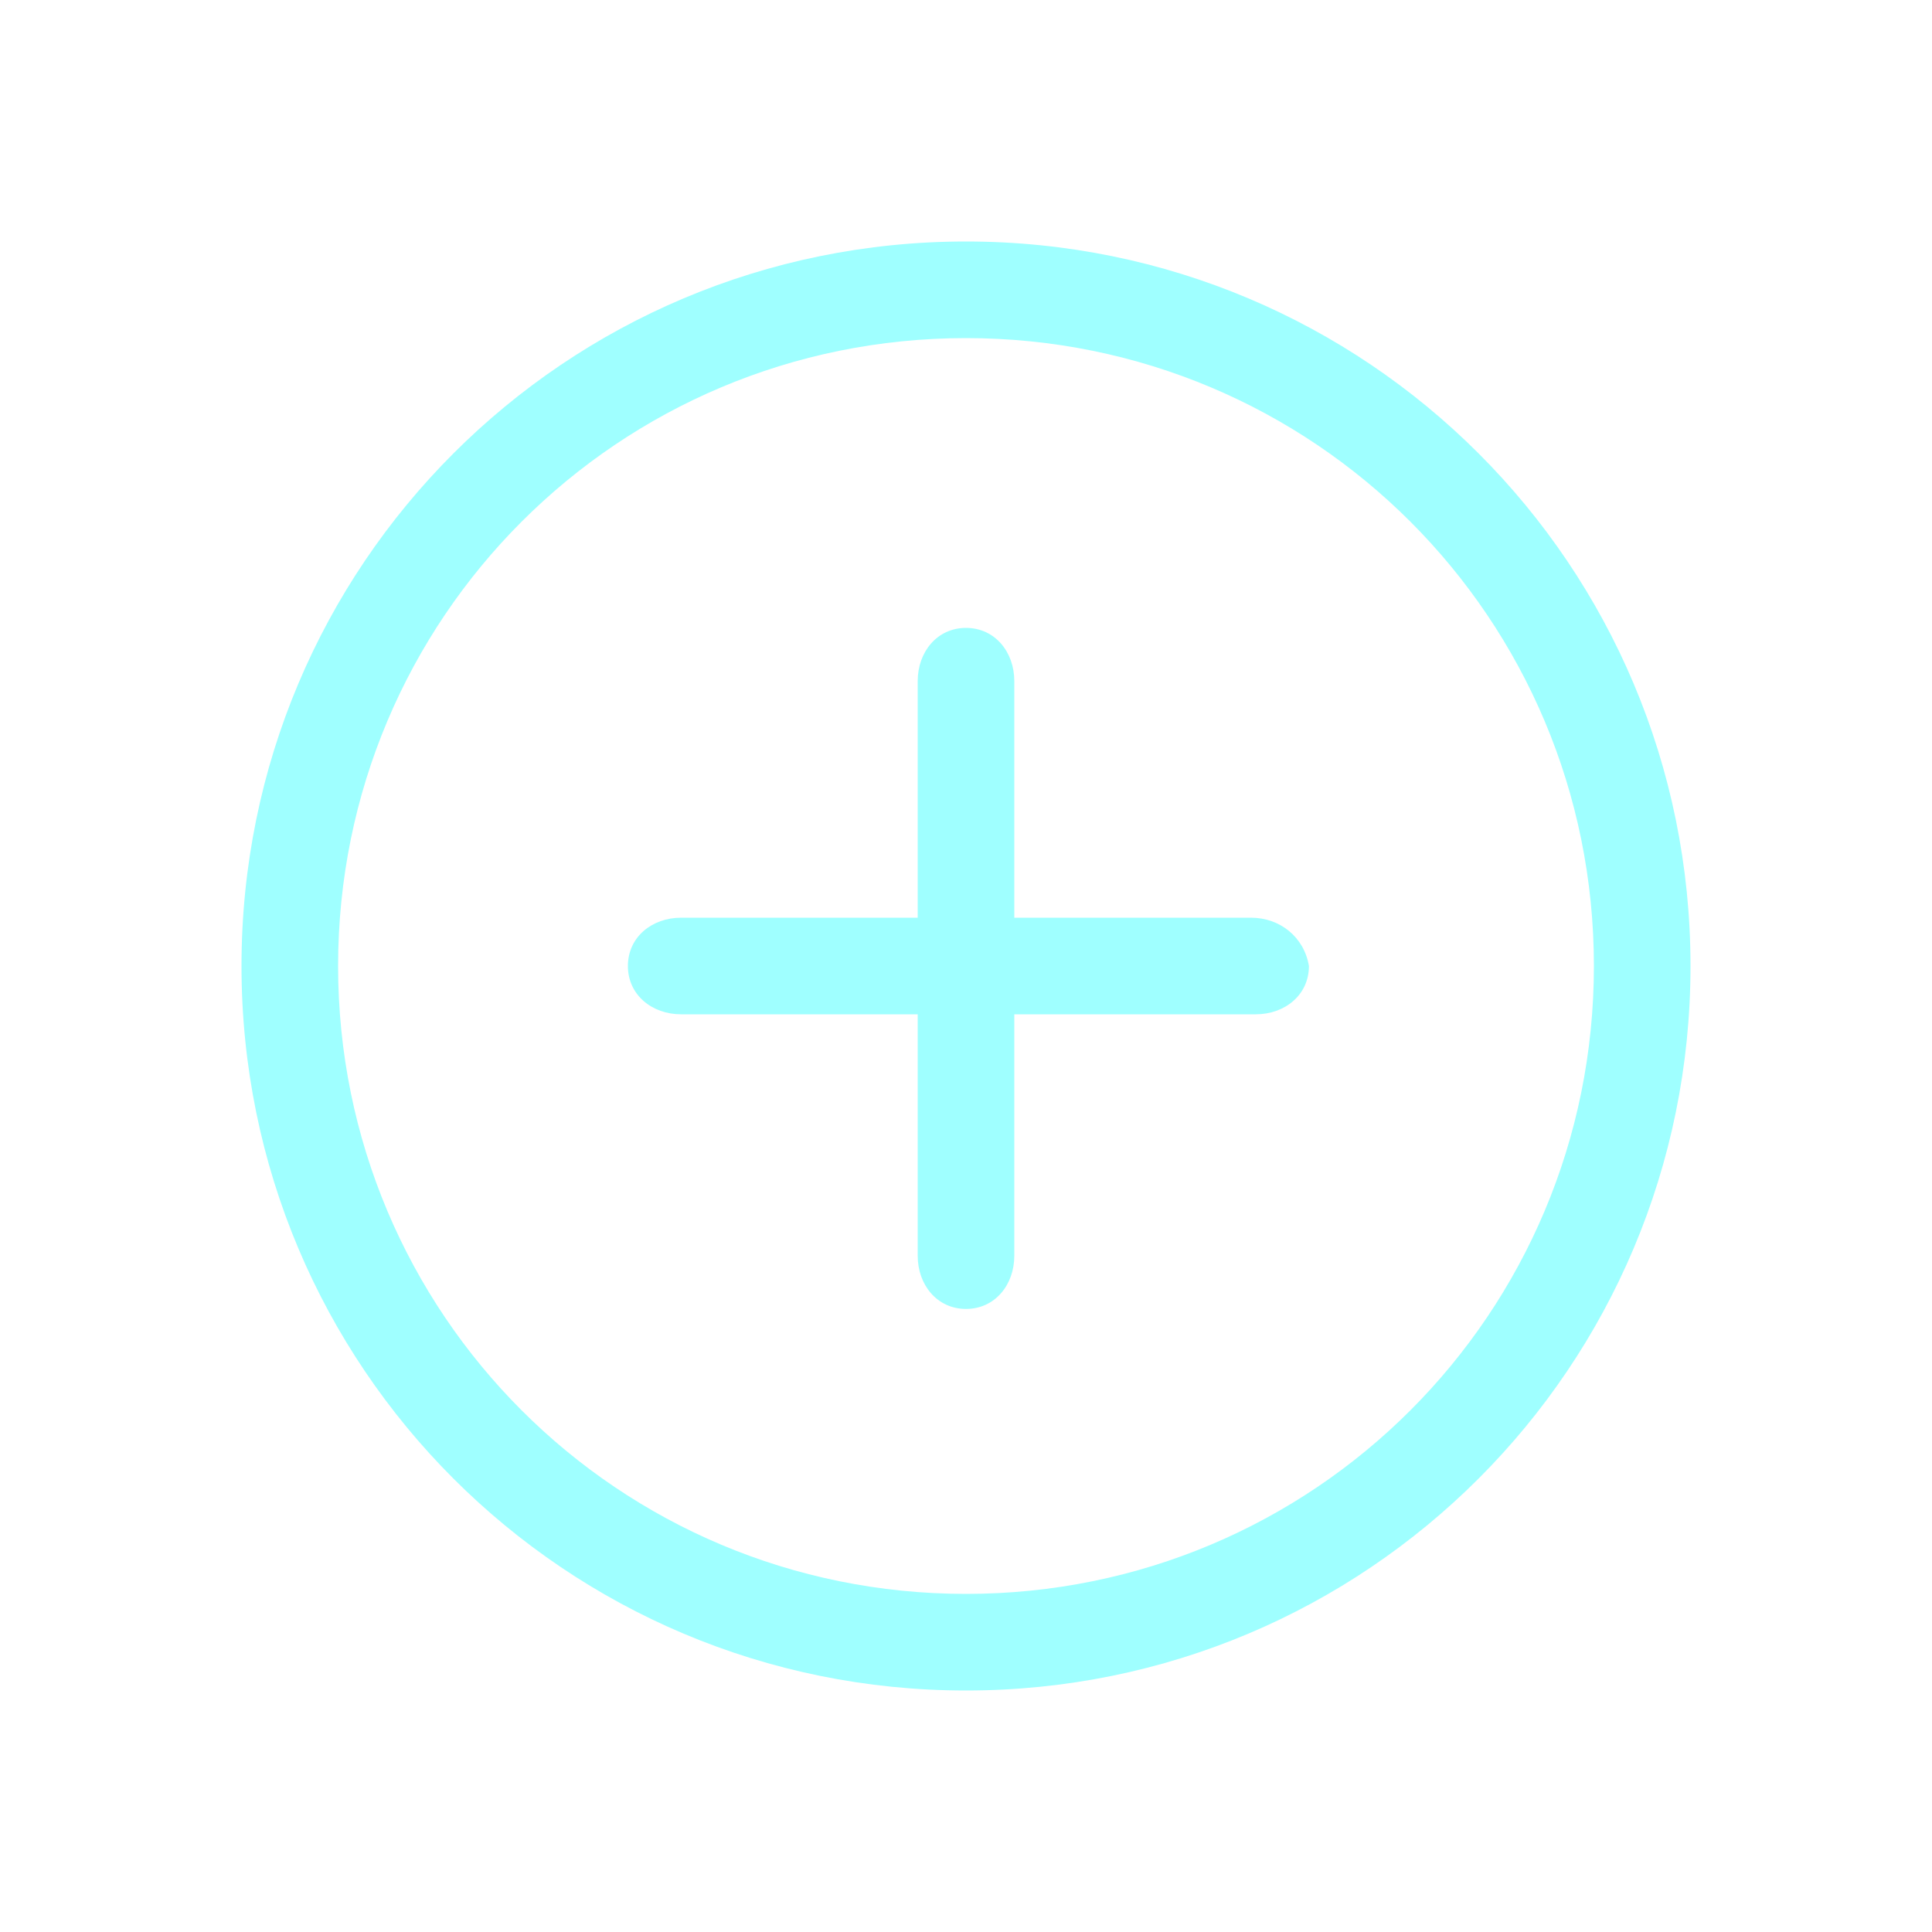
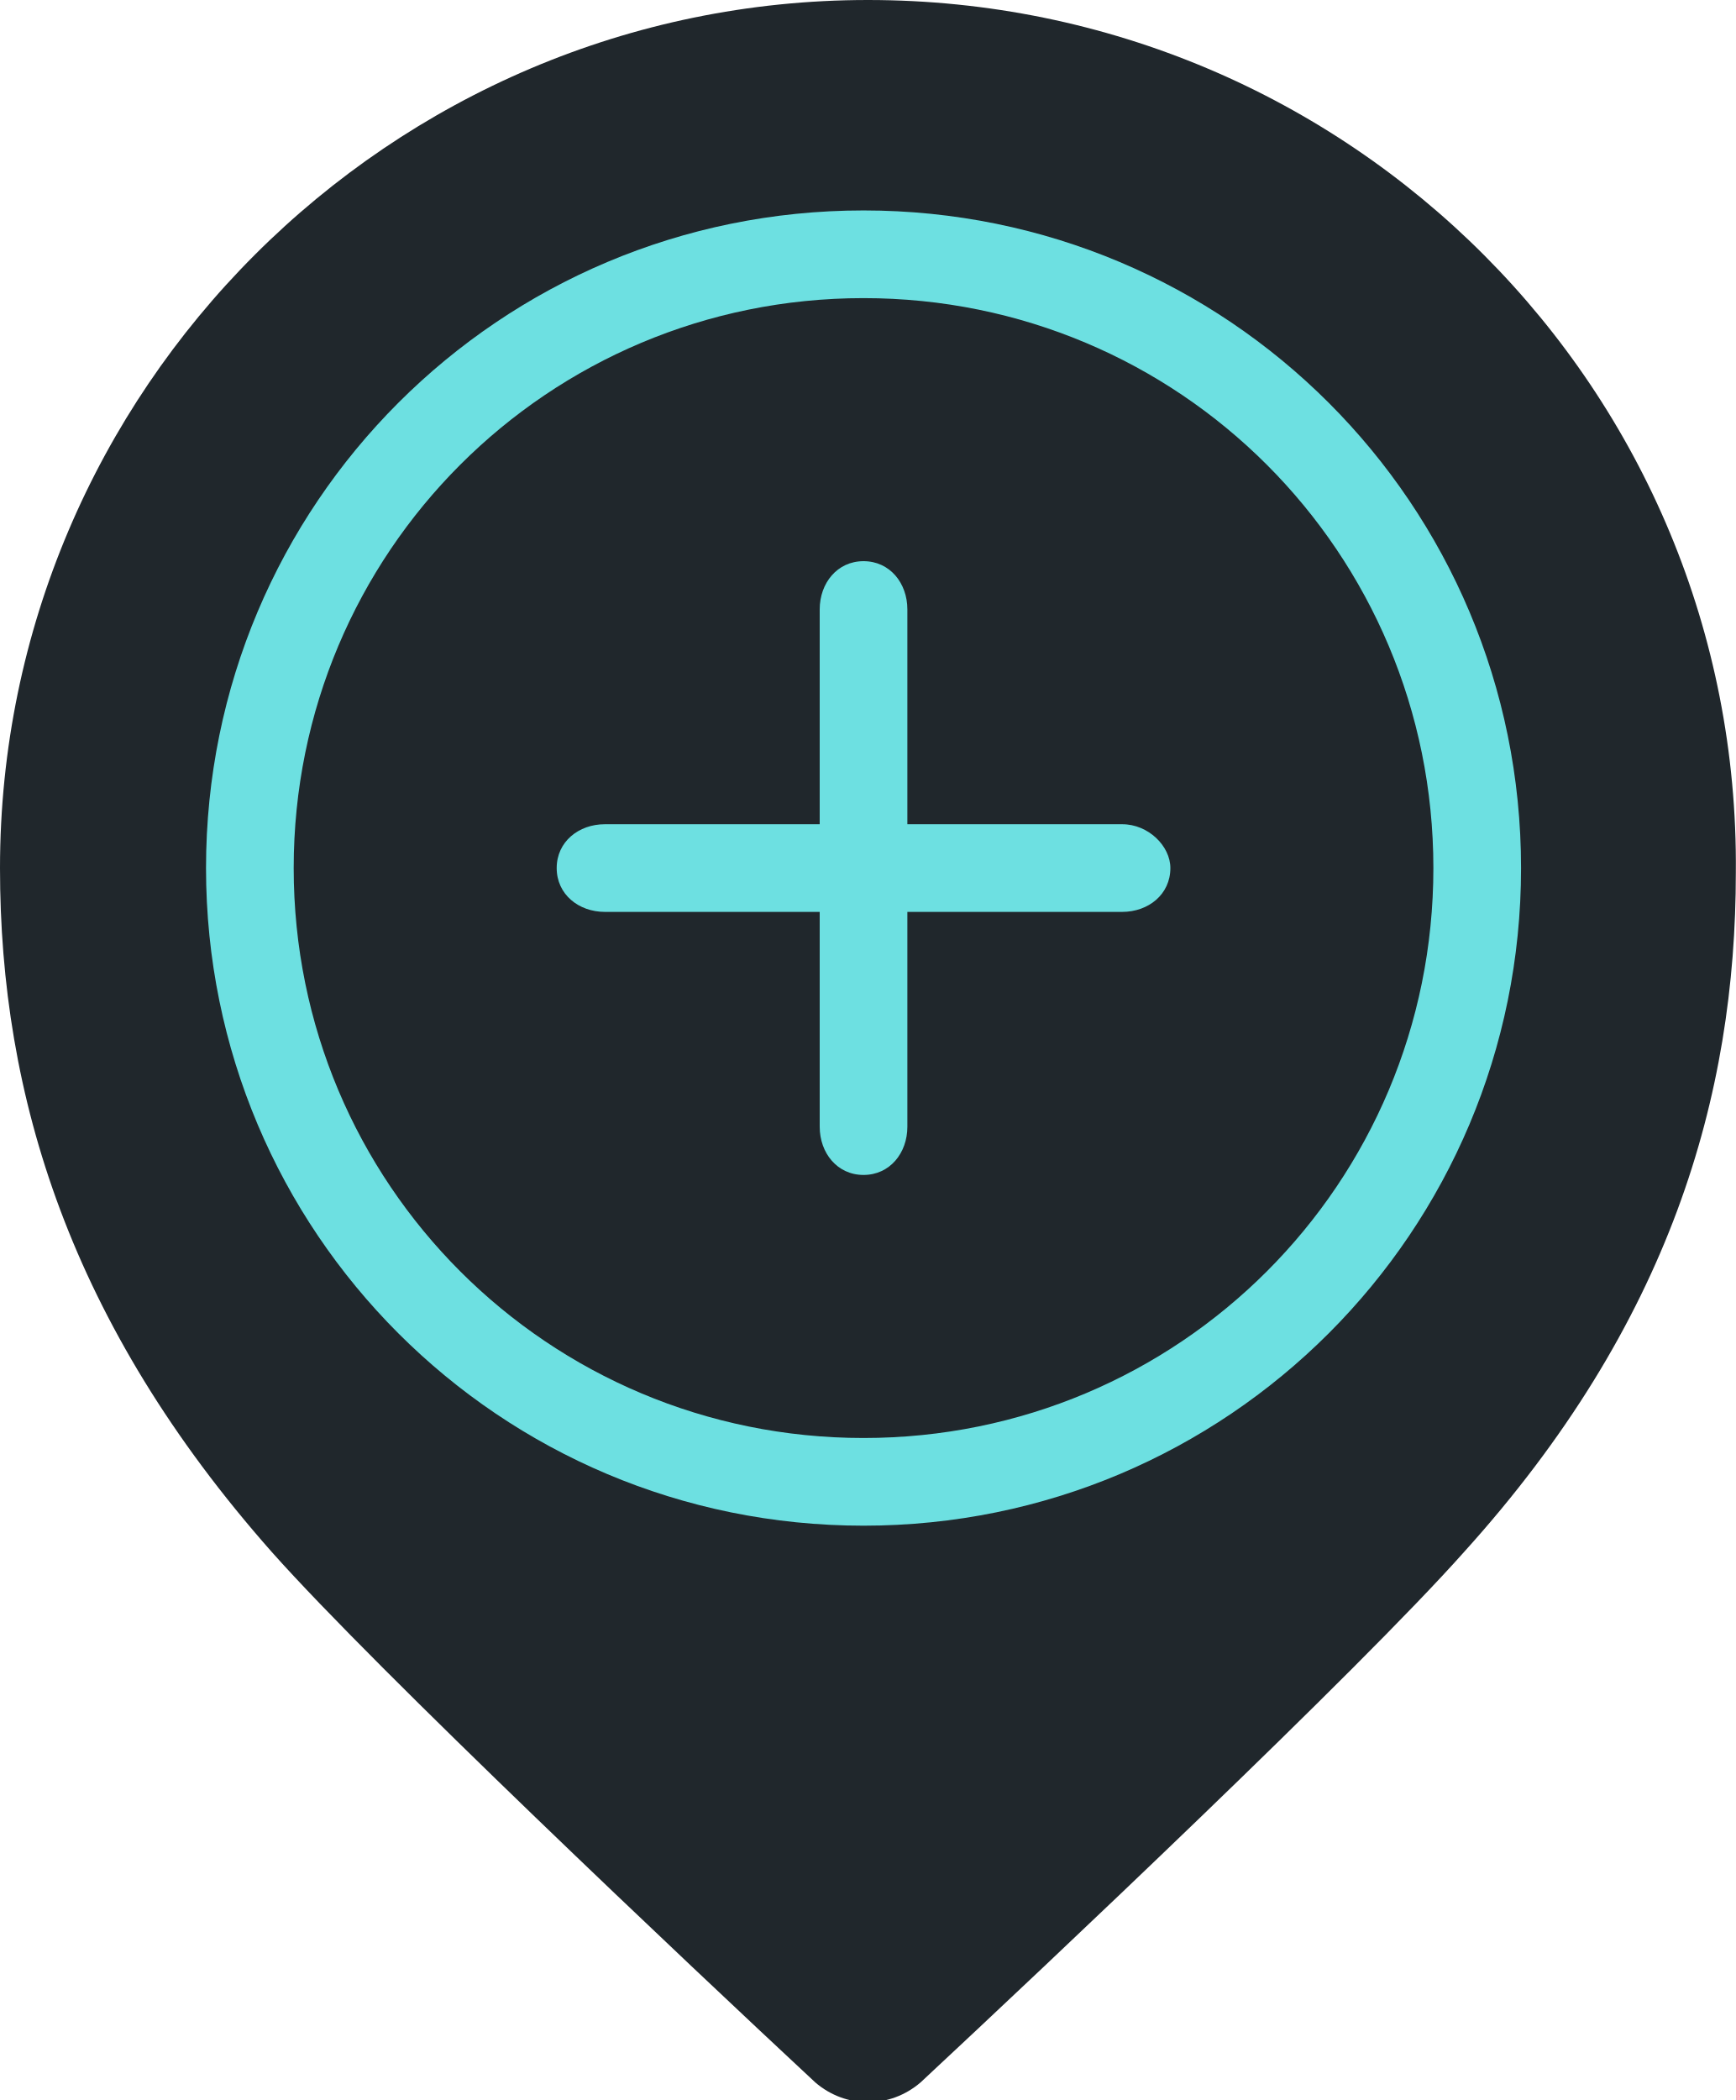
- <svg xmlns="http://www.w3.org/2000/svg" version="1.1" id="ico" x="0px" y="0px" viewBox="-285 377 40 40" style="enable-background:new -285 377 40 40;" xml:space="preserve">
+ <svg xmlns="http://www.w3.org/2000/svg" version="1.1" id="Ebene_1" x="0px" y="0px" viewBox="-270 373.1 39.6 47.9" style="enable-background:new -270 373.1 39.6 47.9;" xml:space="preserve">
  <style type="text/css">
- 	.st0{fill:#9FFFFF;}
+ 	.st0{fill:#20272C;}
+ 	.st1{fill:#6DE0E1;}
</style>
-   <g id="bg_13_">
-     <g>
-       <path class="st0" d="M-265,384c7.2,0,13,5.8,13,13s-5.8,13-13,13s-13-5.8-13-13S-272.2,384-265,384 M-265,382c-8.3,0-15,6.7-15,15    s6.7,15,15,15s15-6.7,15-15S-256.7,382-265,382L-265,382z" />
-     </g>
-   </g>
-   <path class="st0" d="M-259.1,396h-11.8c-0.6,0-1.1,0.4-1.1,1s0.5,1,1.1,1h11.9c0.6,0,1.1-0.4,1.1-1C-258,396.4-258.5,396-259.1,396  L-259.1,396z" />
-   <path class="st0" d="M-266,391.1V403c0,0.6,0.4,1.1,1,1.1s1-0.5,1-1.1v-11.9c0-0.6-0.4-1.1-1-1.1S-266,390.5-266,391.1L-266,391.1z" />
+   <path class="st0" d="M-250.2,373.1c-10.9,0-19.8,8.9-19.8,19.8c0,5.2,1.6,10.4,6.2,15.6c2.4,2.7,9.5,9.4,12.4,12.1  c0.7,0.6,1.7,0.6,2.4,0c2.9-2.7,10-9.4,12.4-12.1c4.7-5.2,6.2-10.4,6.2-15.5C-230.3,382-239.2,373.1-250.2,373.1z" />
+   <path class="st1" d="M-250.3,377.9c-8.3,0-15,6.7-15,15c0,8.3,6.7,15,15,15s15-6.7,15-15C-235.3,384.6-242,377.9-250.3,377.9z   M-250.3,405.9c-7.2,0-13-5.8-13-13c0-7.2,5.8-13,13-13s13,5.8,13,13C-237.3,400.1-243.1,405.9-250.3,405.9z M-244.4,391.9h-4.9V387  c0-0.6-0.4-1.1-1-1.1s-1,0.5-1,1.1v4.9h-4.9c-0.6,0-1.1,0.4-1.1,1c0,0.6,0.5,1,1.1,1h4.9v4.9c0,0.6,0.4,1.1,1,1.1s1-0.5,1-1.1v-4.9  h4.9c0.6,0,1.1-0.4,1.1-1C-243.3,392.4-243.8,391.9-244.4,391.9z" />
</svg>
